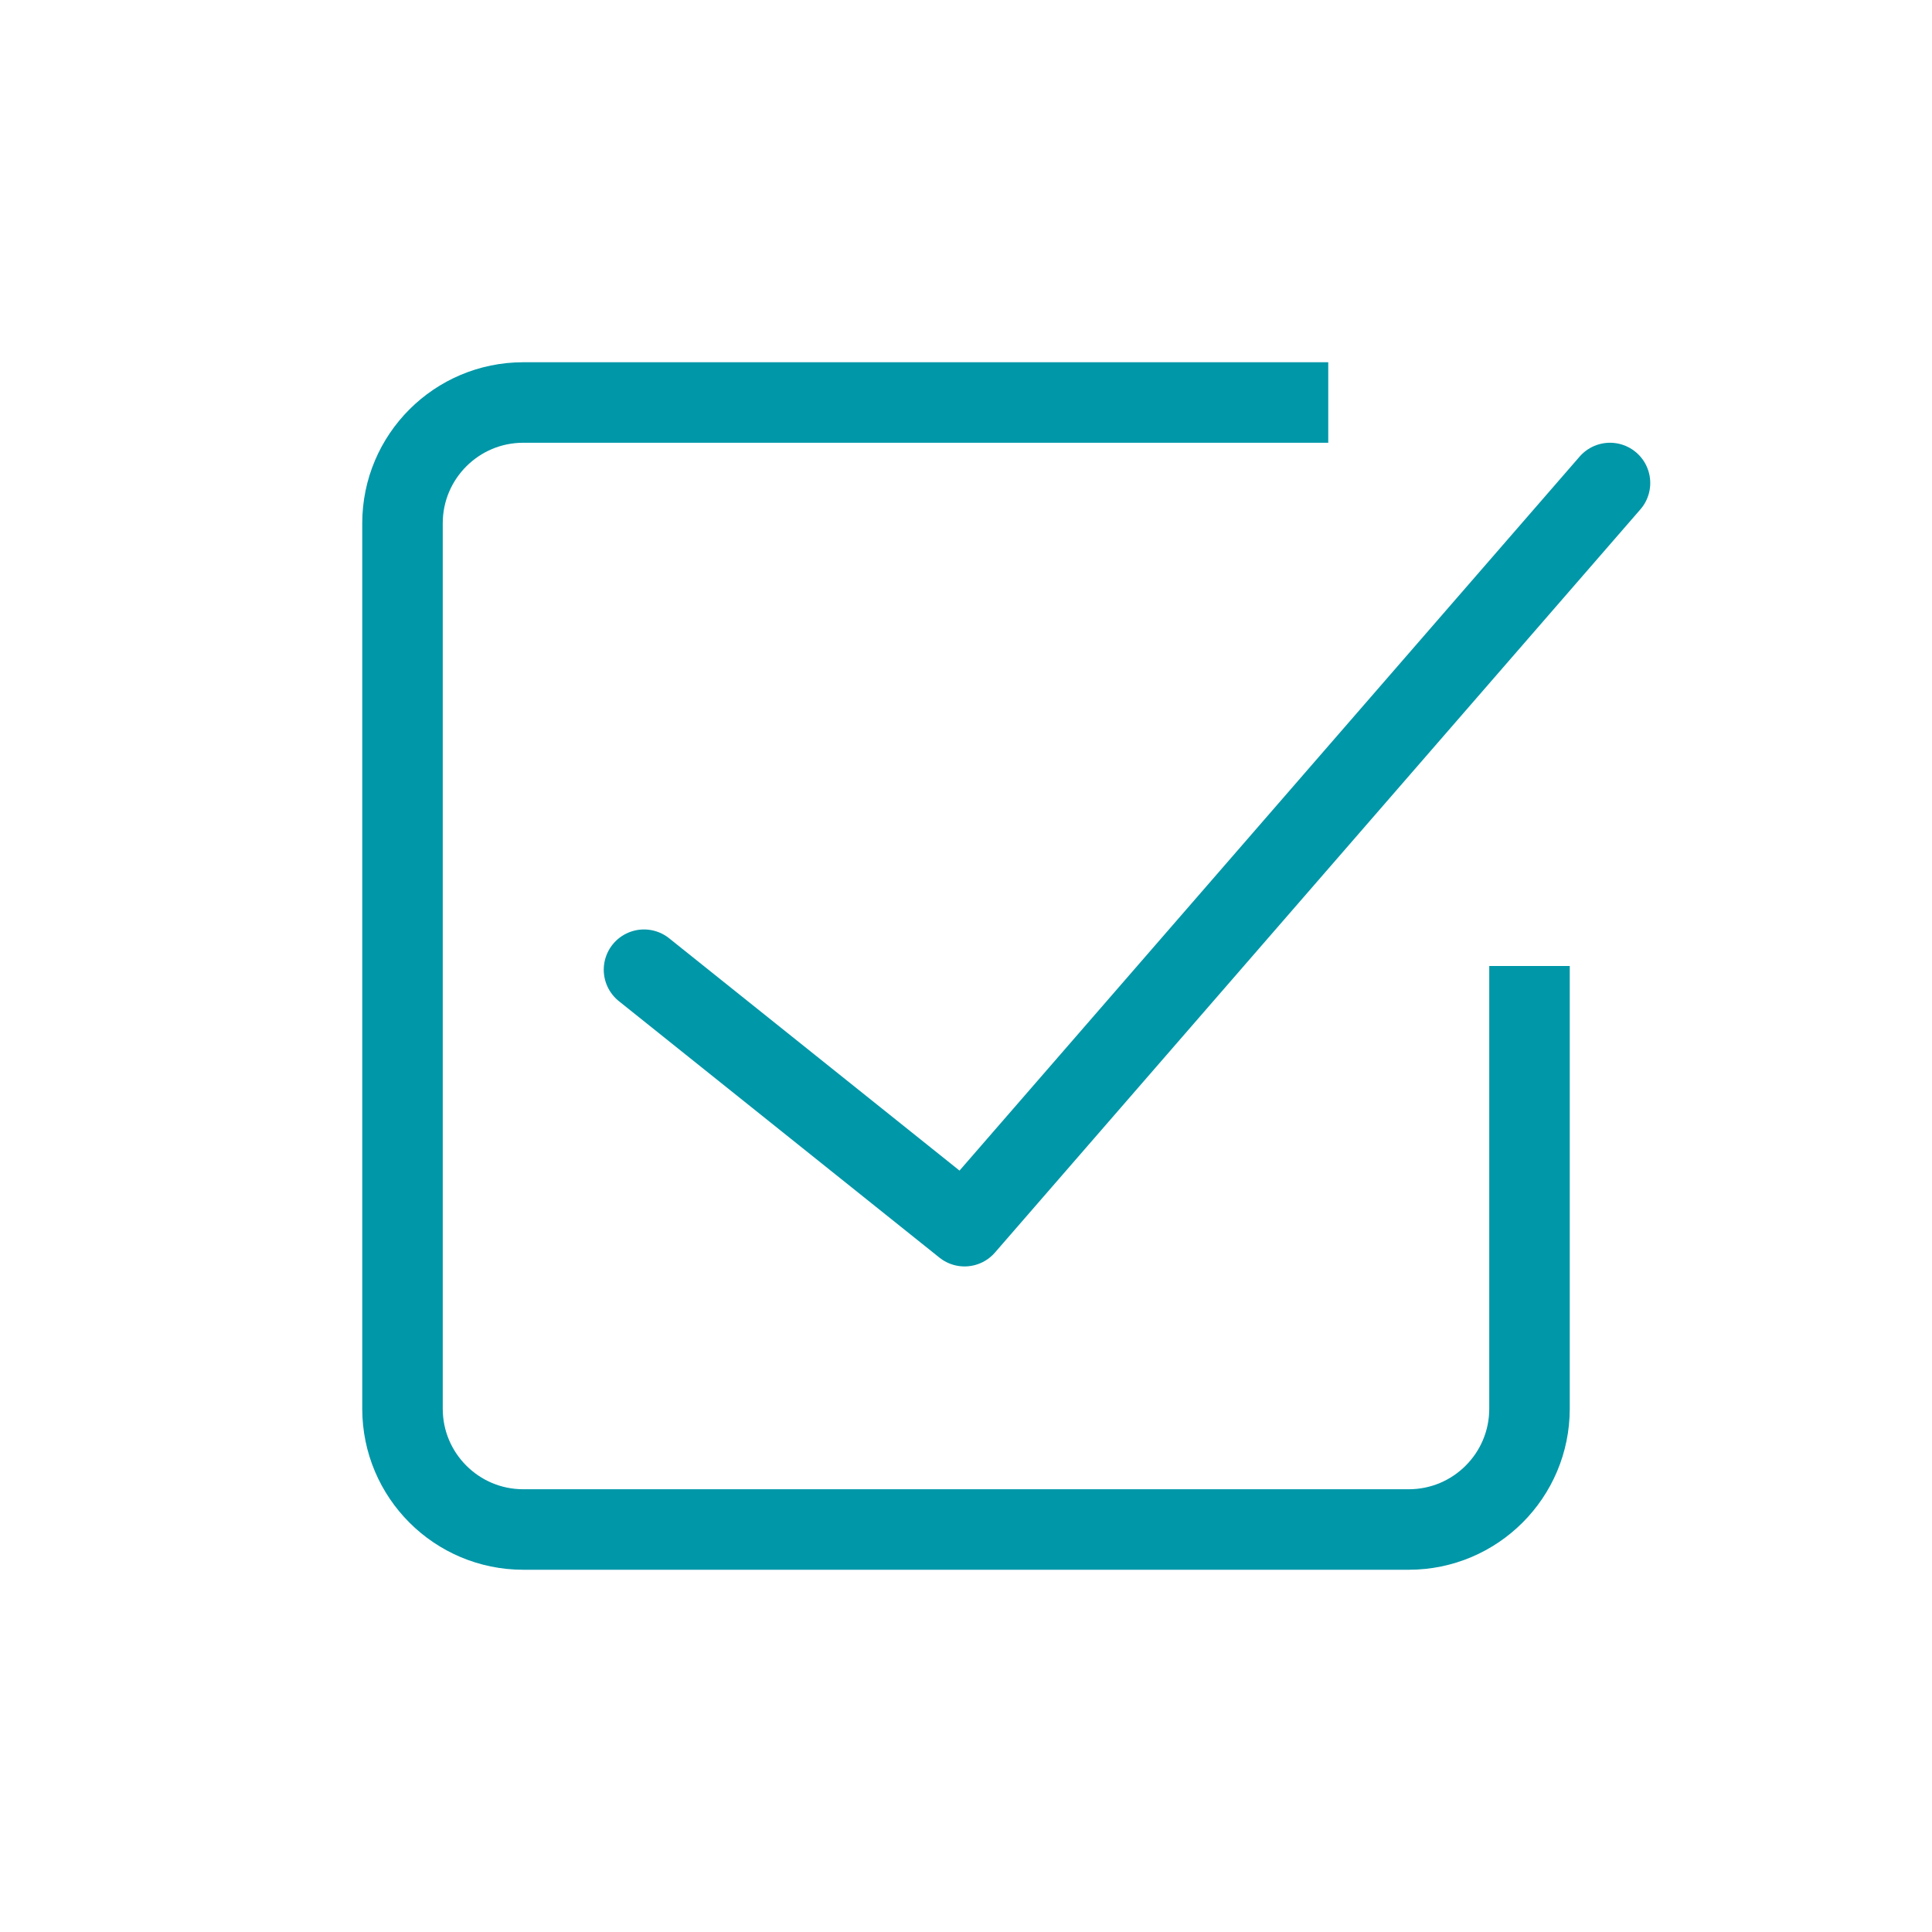
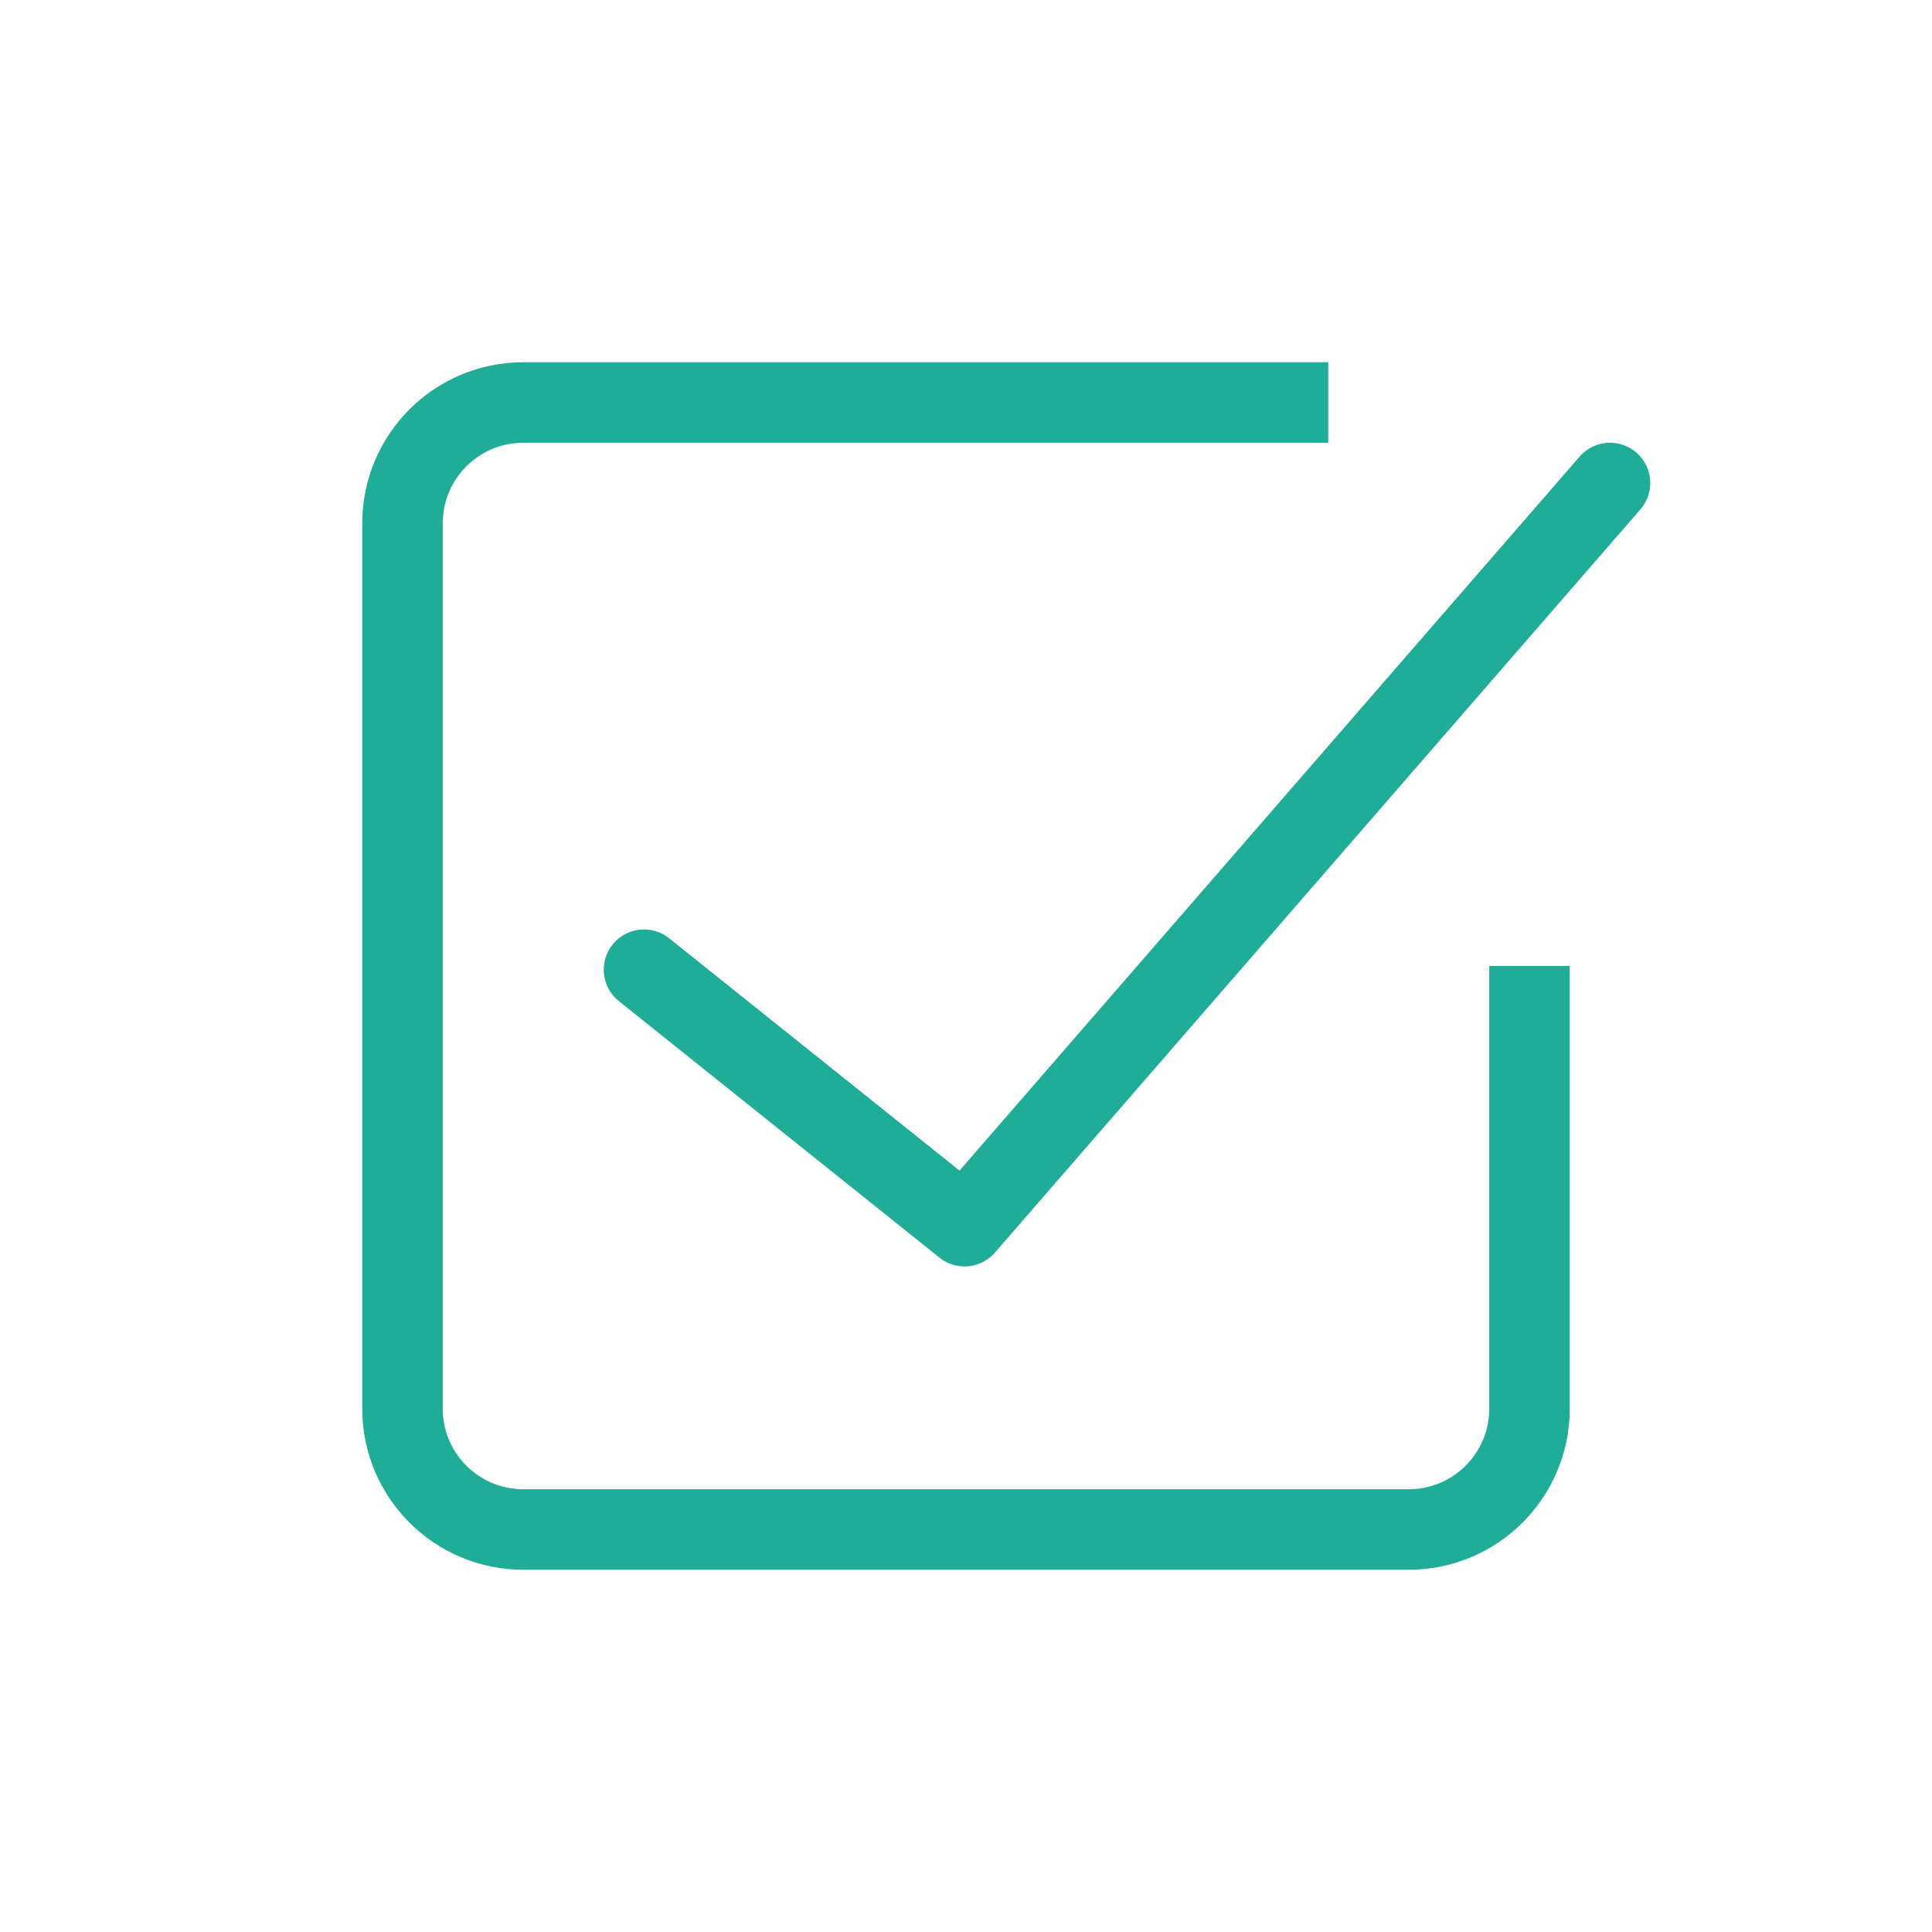
<svg xmlns="http://www.w3.org/2000/svg" width="24" height="24" viewBox="0 0 24 24" fill="none">
-   <path d="M16.5 5H6.5C5.672 5 5 5.672 5 6.5V17.5C5 18.328 5.672 19 6.5 19H17.5C18.328 19 19 18.328 19 17.5V12" stroke="hsl(186,100%,33%)" />
-   <path d="M20 6L11.982 15.232L8 12.046" stroke="hsl(186,100%,33%)" stroke-linecap="round" stroke-linejoin="round" />
+   <path d="M16.5 5H6.5C5.672 5 5 5.672 5 6.5V17.5C5 18.328 5.672 19 6.5 19H17.5C18.328 19 19 18.328 19 17.5V12" stroke="hsl(171,70%,40%)" />
+   <path d="M20 6L11.982 15.232L8 12.046" stroke="hsl(171,70%,40%)" stroke-linecap="round" stroke-linejoin="round" />
</svg>
